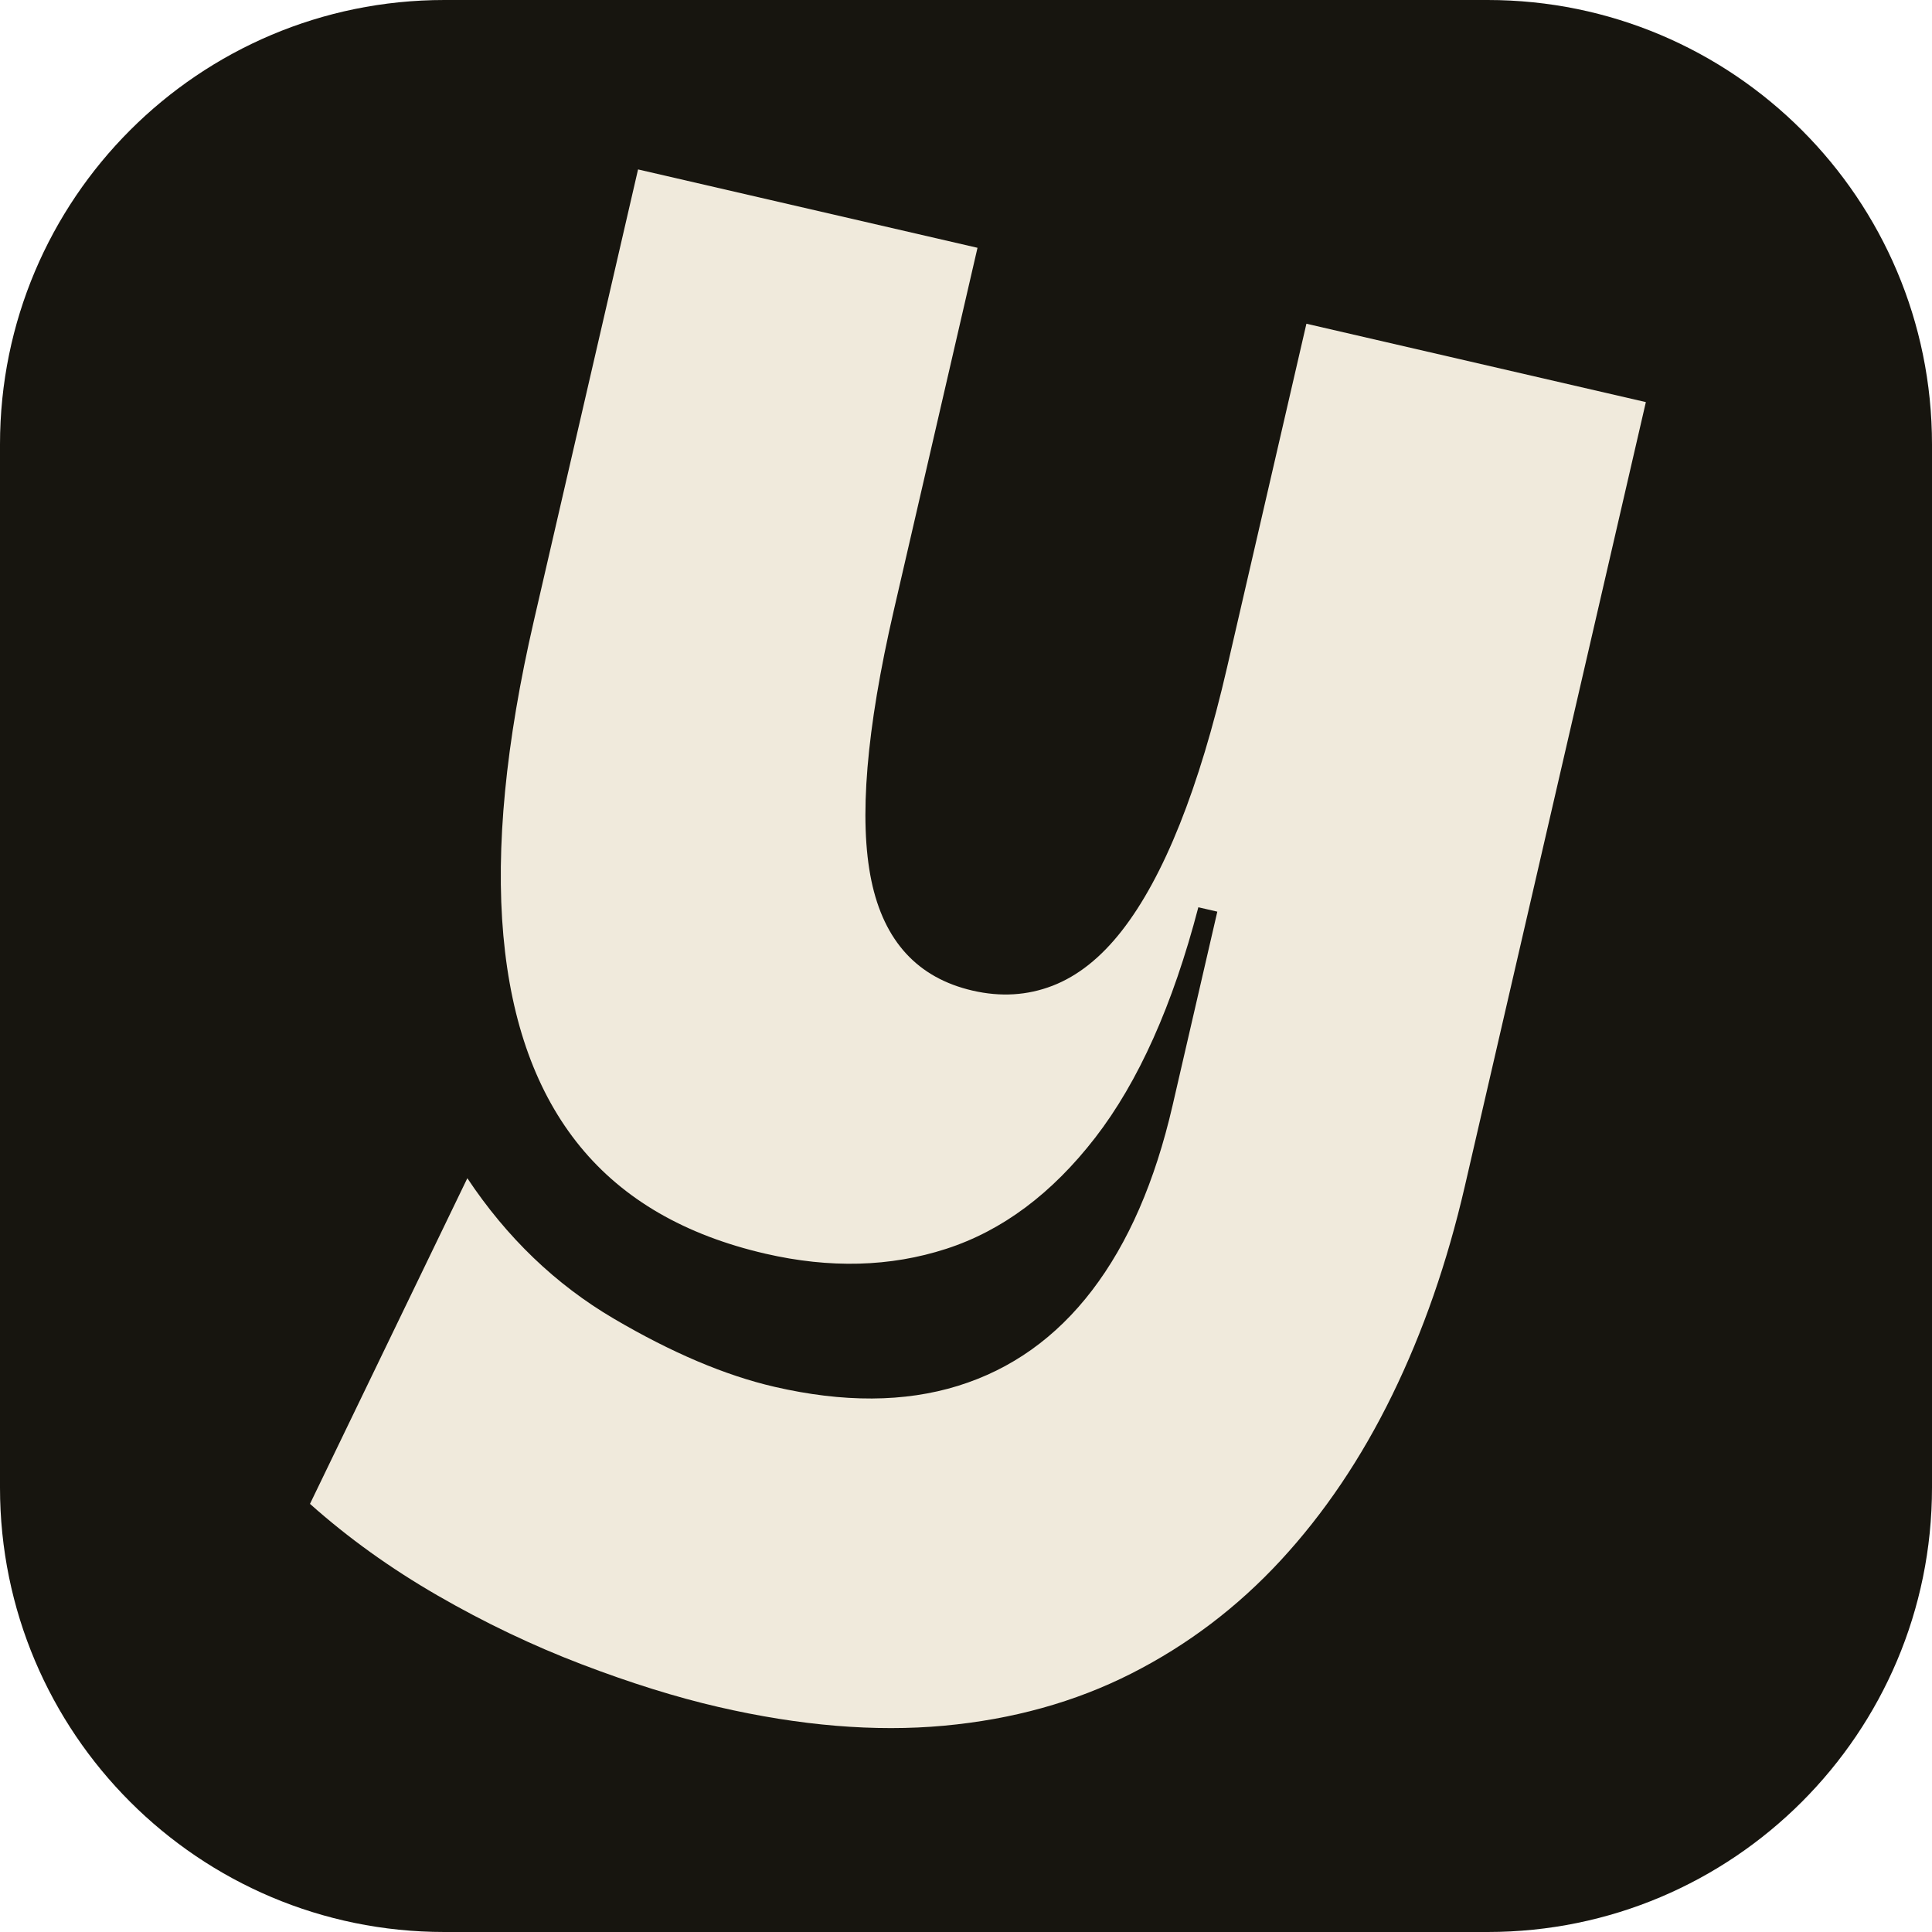
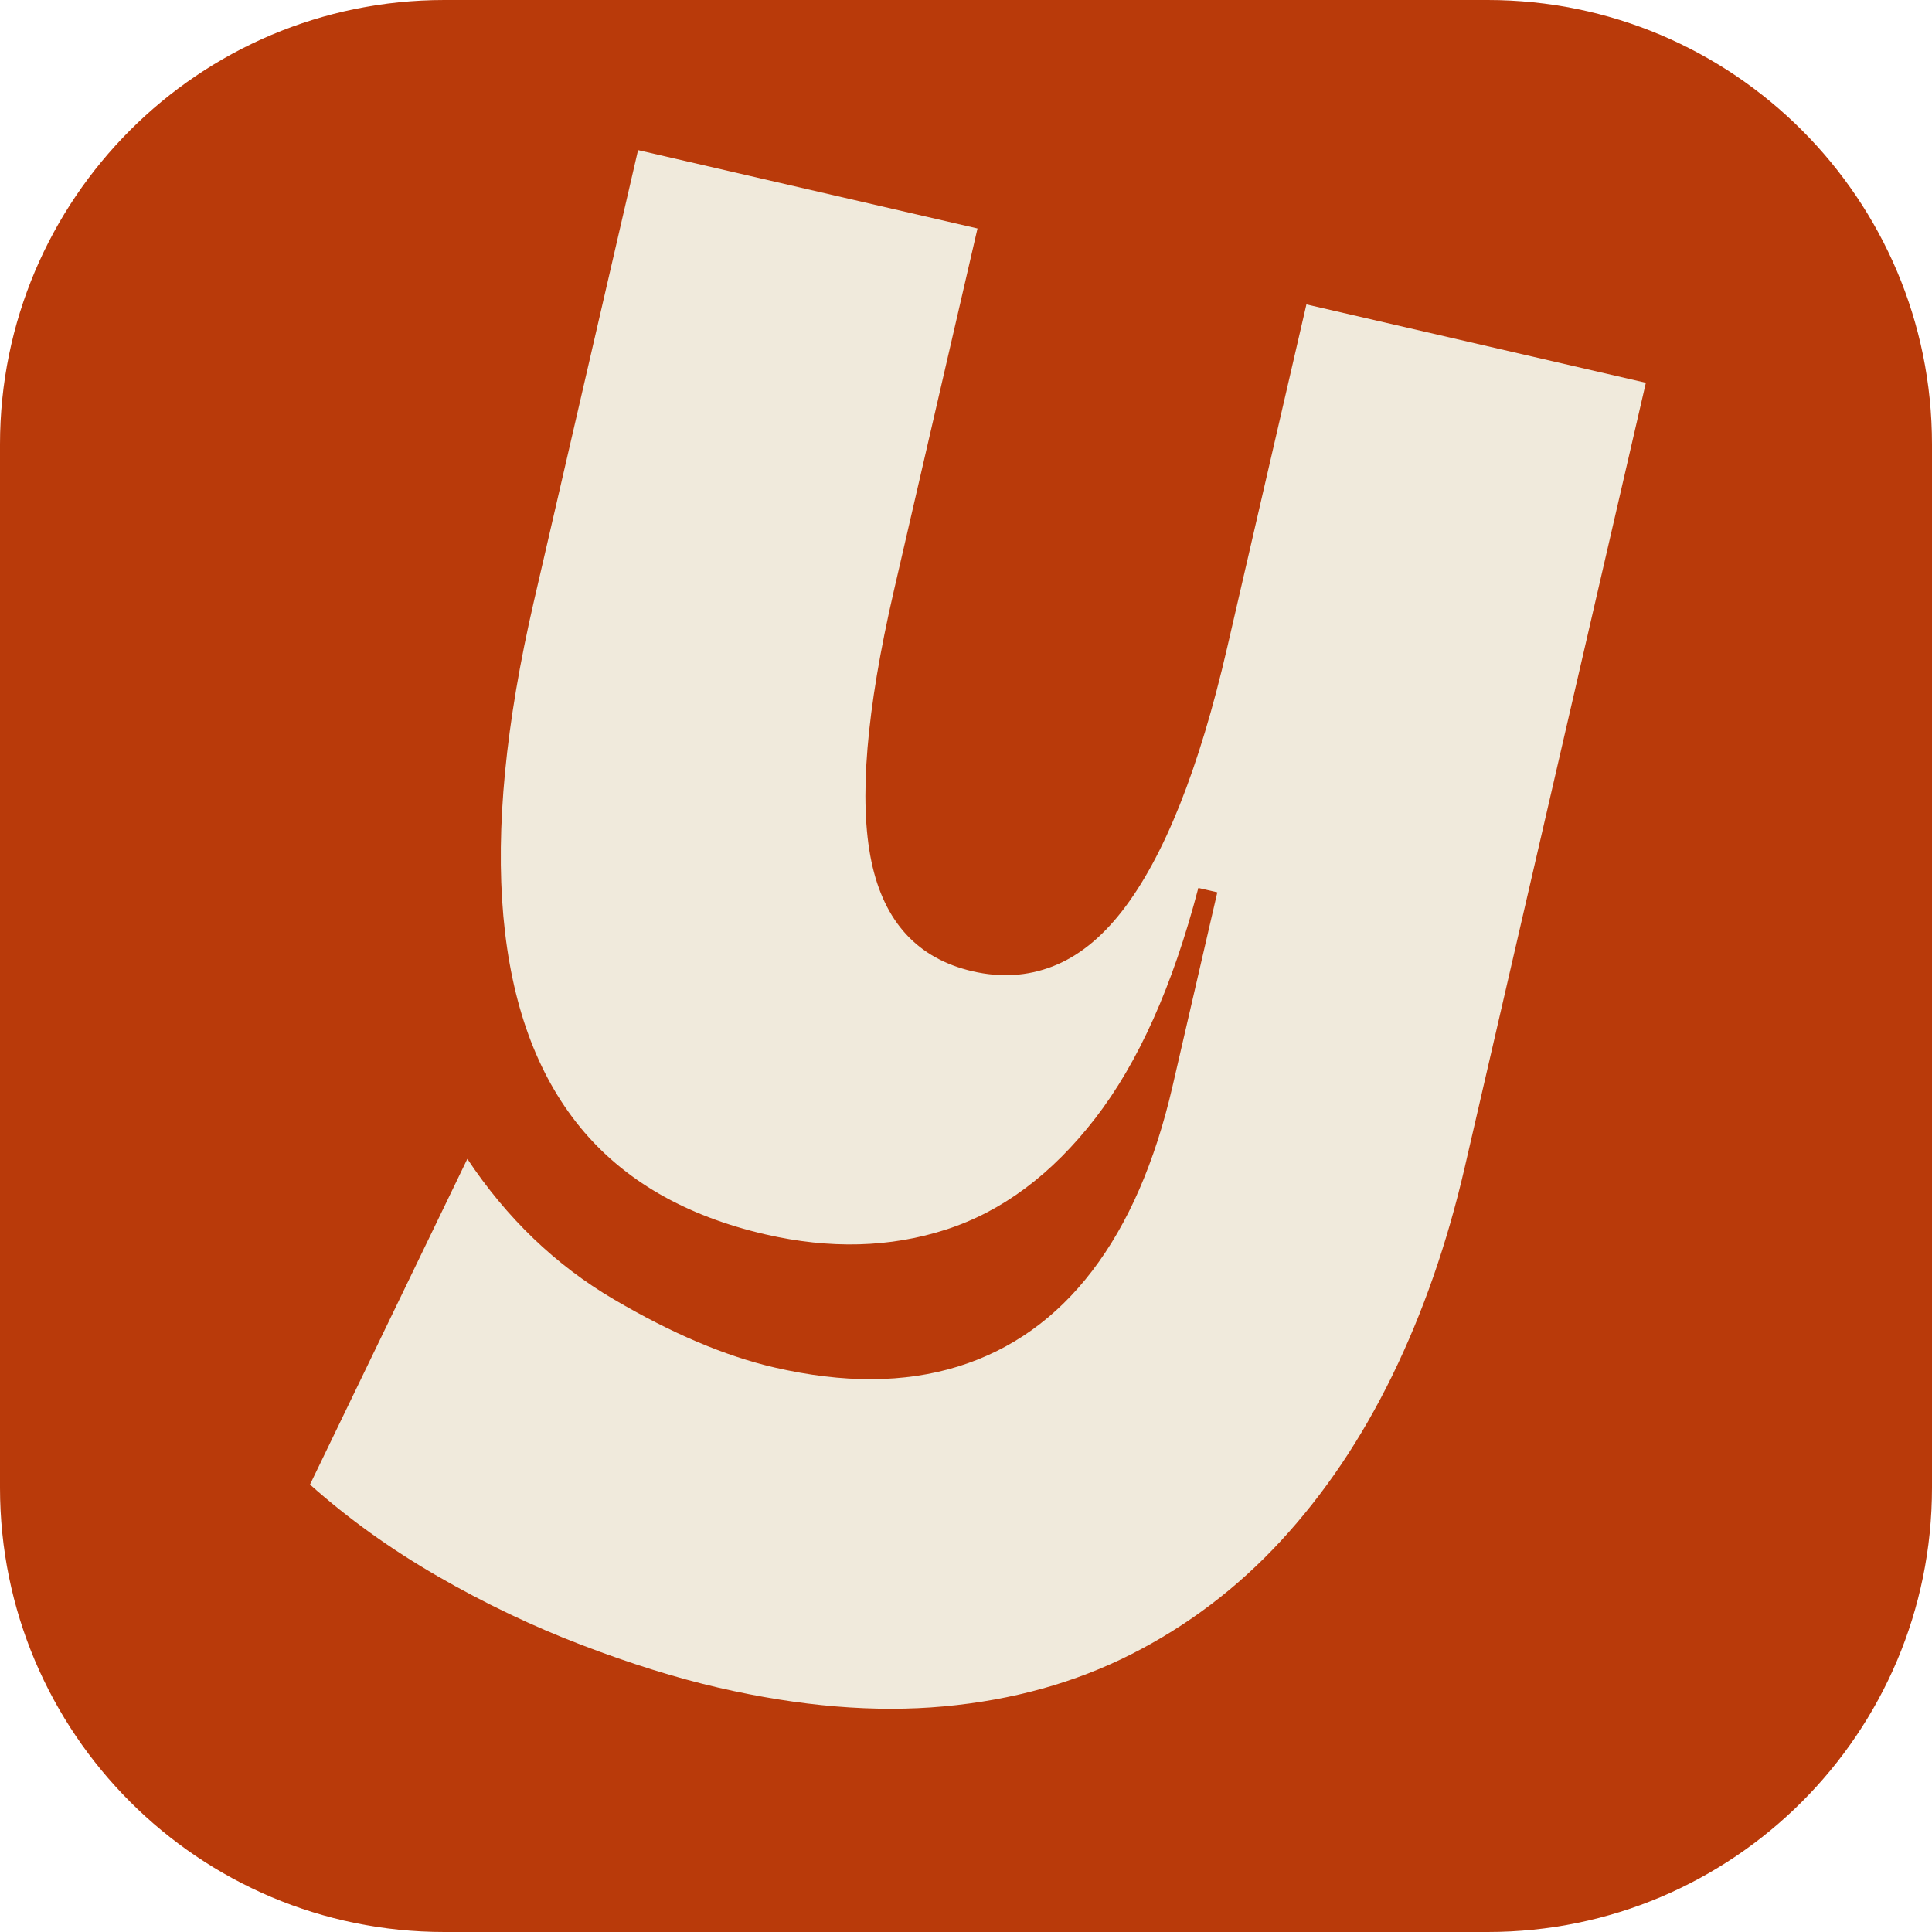
<svg xmlns="http://www.w3.org/2000/svg" viewBox="0 0 100 100">
-   <rect width="100" height="100" rx="23" fill="#17150f" />
-   <g fill="#f0eadc">
-     <g transform="translate(50 52) rotate(13) scale(.112 -.112) translate(-263.5 -186)">
-       <path d="M225 -156Q195 -156 159.0 -151.0Q123 -146 87.0 -135.0Q51 -124 20 -107L57 56Q93 22 137.5 8.0Q182 -6 217 -6Q266 -6 299.5 13.5Q333 33 350.0 70.5Q367 108 367 162V254H358Q356 184 335.5 139.5Q315 95 280.0 74.0Q245 53 199 53Q142 53 104.5 82.0Q67 111 48.0 169.0Q29 227 29 314V528H190V356Q190 271 208.0 232.0Q226 193 265 193Q285 193 300.5 203.5Q316 214 326.0 235.5Q336 257 341.0 289.5Q346 322 346 365V528H507V156Q507 102 496.0 54.5Q485 7 463.0 -31.5Q441 -70 407.5 -98.0Q374 -126 328.5 -141.0Q283 -156 225 -156Z" />
-     </g>
+   <rect width="100" height="100" rx="23" fill="#b93a0a" />
+   <g fill="#f0eadc" transform="translate(50 51) rotate(13) scale(0.112 -0.112) translate(-263.5 -186)">
+     <path d="M225 -156Q195 -156 159.0 -151.0Q123 -146 87.0 -135.0Q51 -124 20 -107L57 56Q93 22 137.5 8.0Q182 -6 217 -6Q266 -6 299.5 13.5Q333 33 350.0 70.5Q367 108 367 162V254H358Q356 184 335.5 139.5Q315 95 280.0 74.0Q245 53 199 53Q142 53 104.5 82.0Q67 111 48.0 169.0Q29 227 29 314V528H190V356Q190 271 208.0 232.0Q226 193 265 193Q285 193 300.5 203.5Q316 214 326.0 235.5Q336 257 341.0 289.5Q346 322 346 365V528H507V156Q507 102 496.0 54.5Q485 7 463.0 -31.5Q441 -70 407.5 -98.0Q374 -126 328.5 -141.0Q283 -156 225 -156Z" />
  </g>
</svg>
